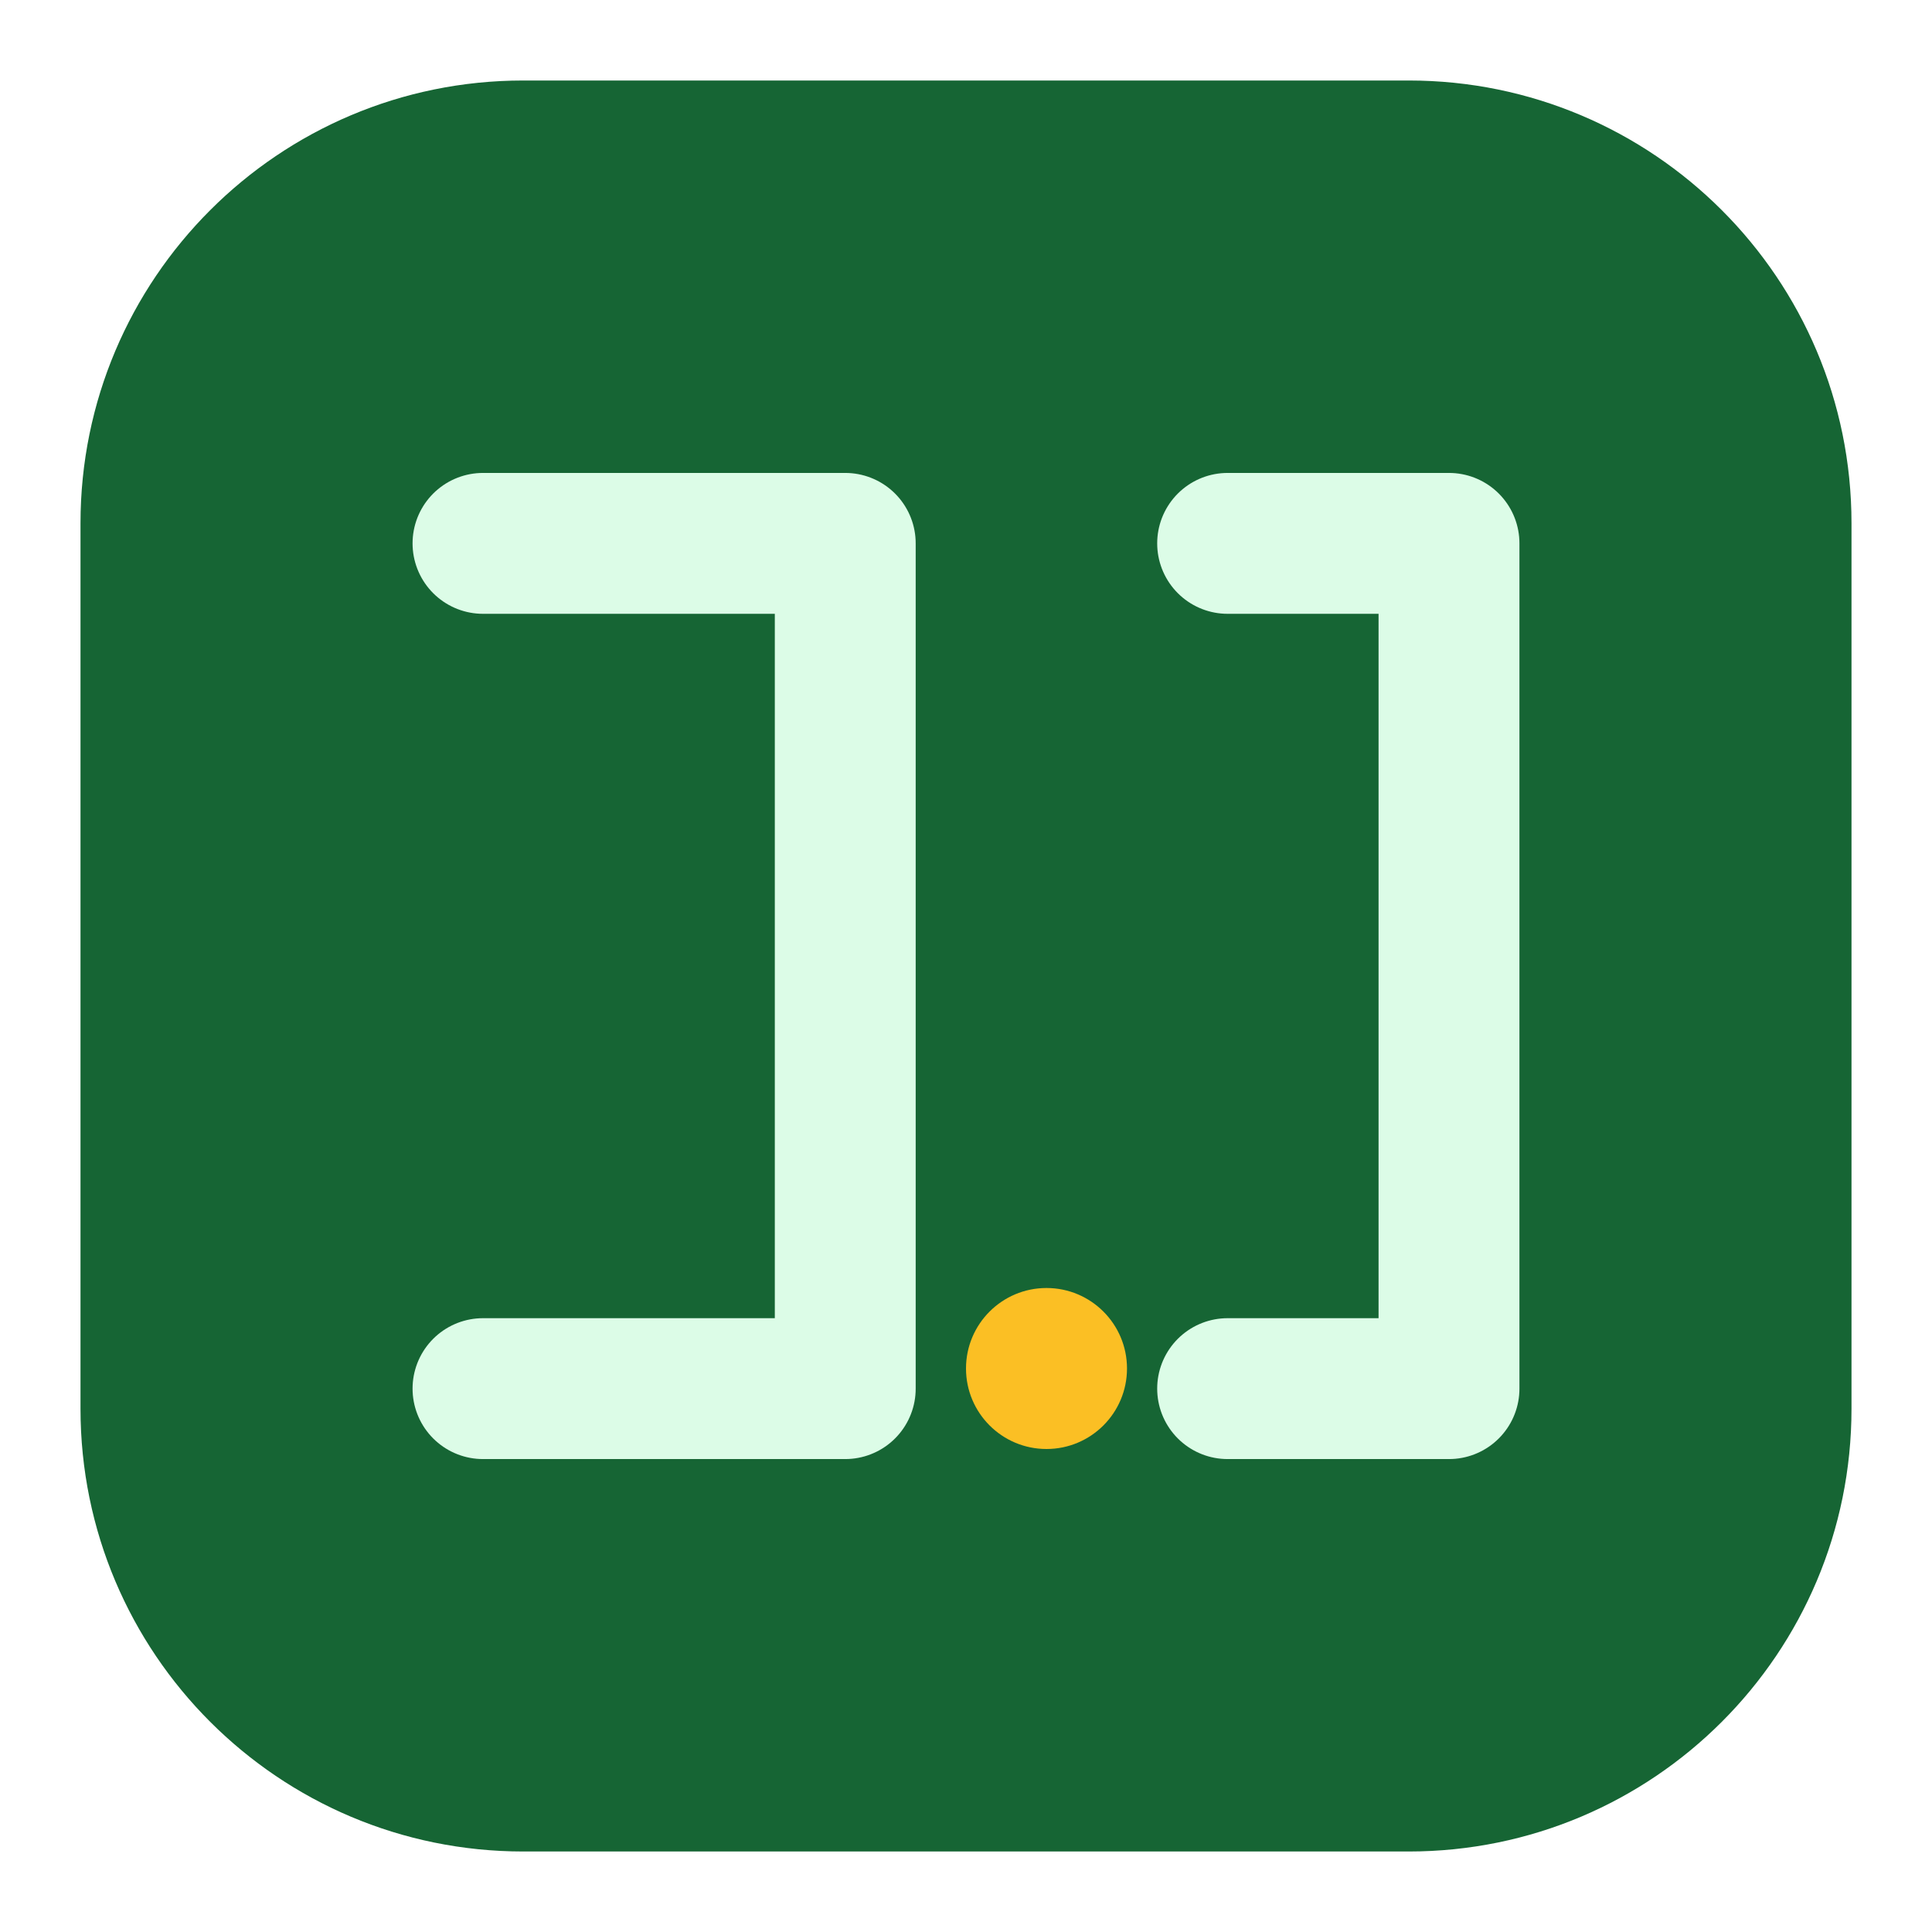
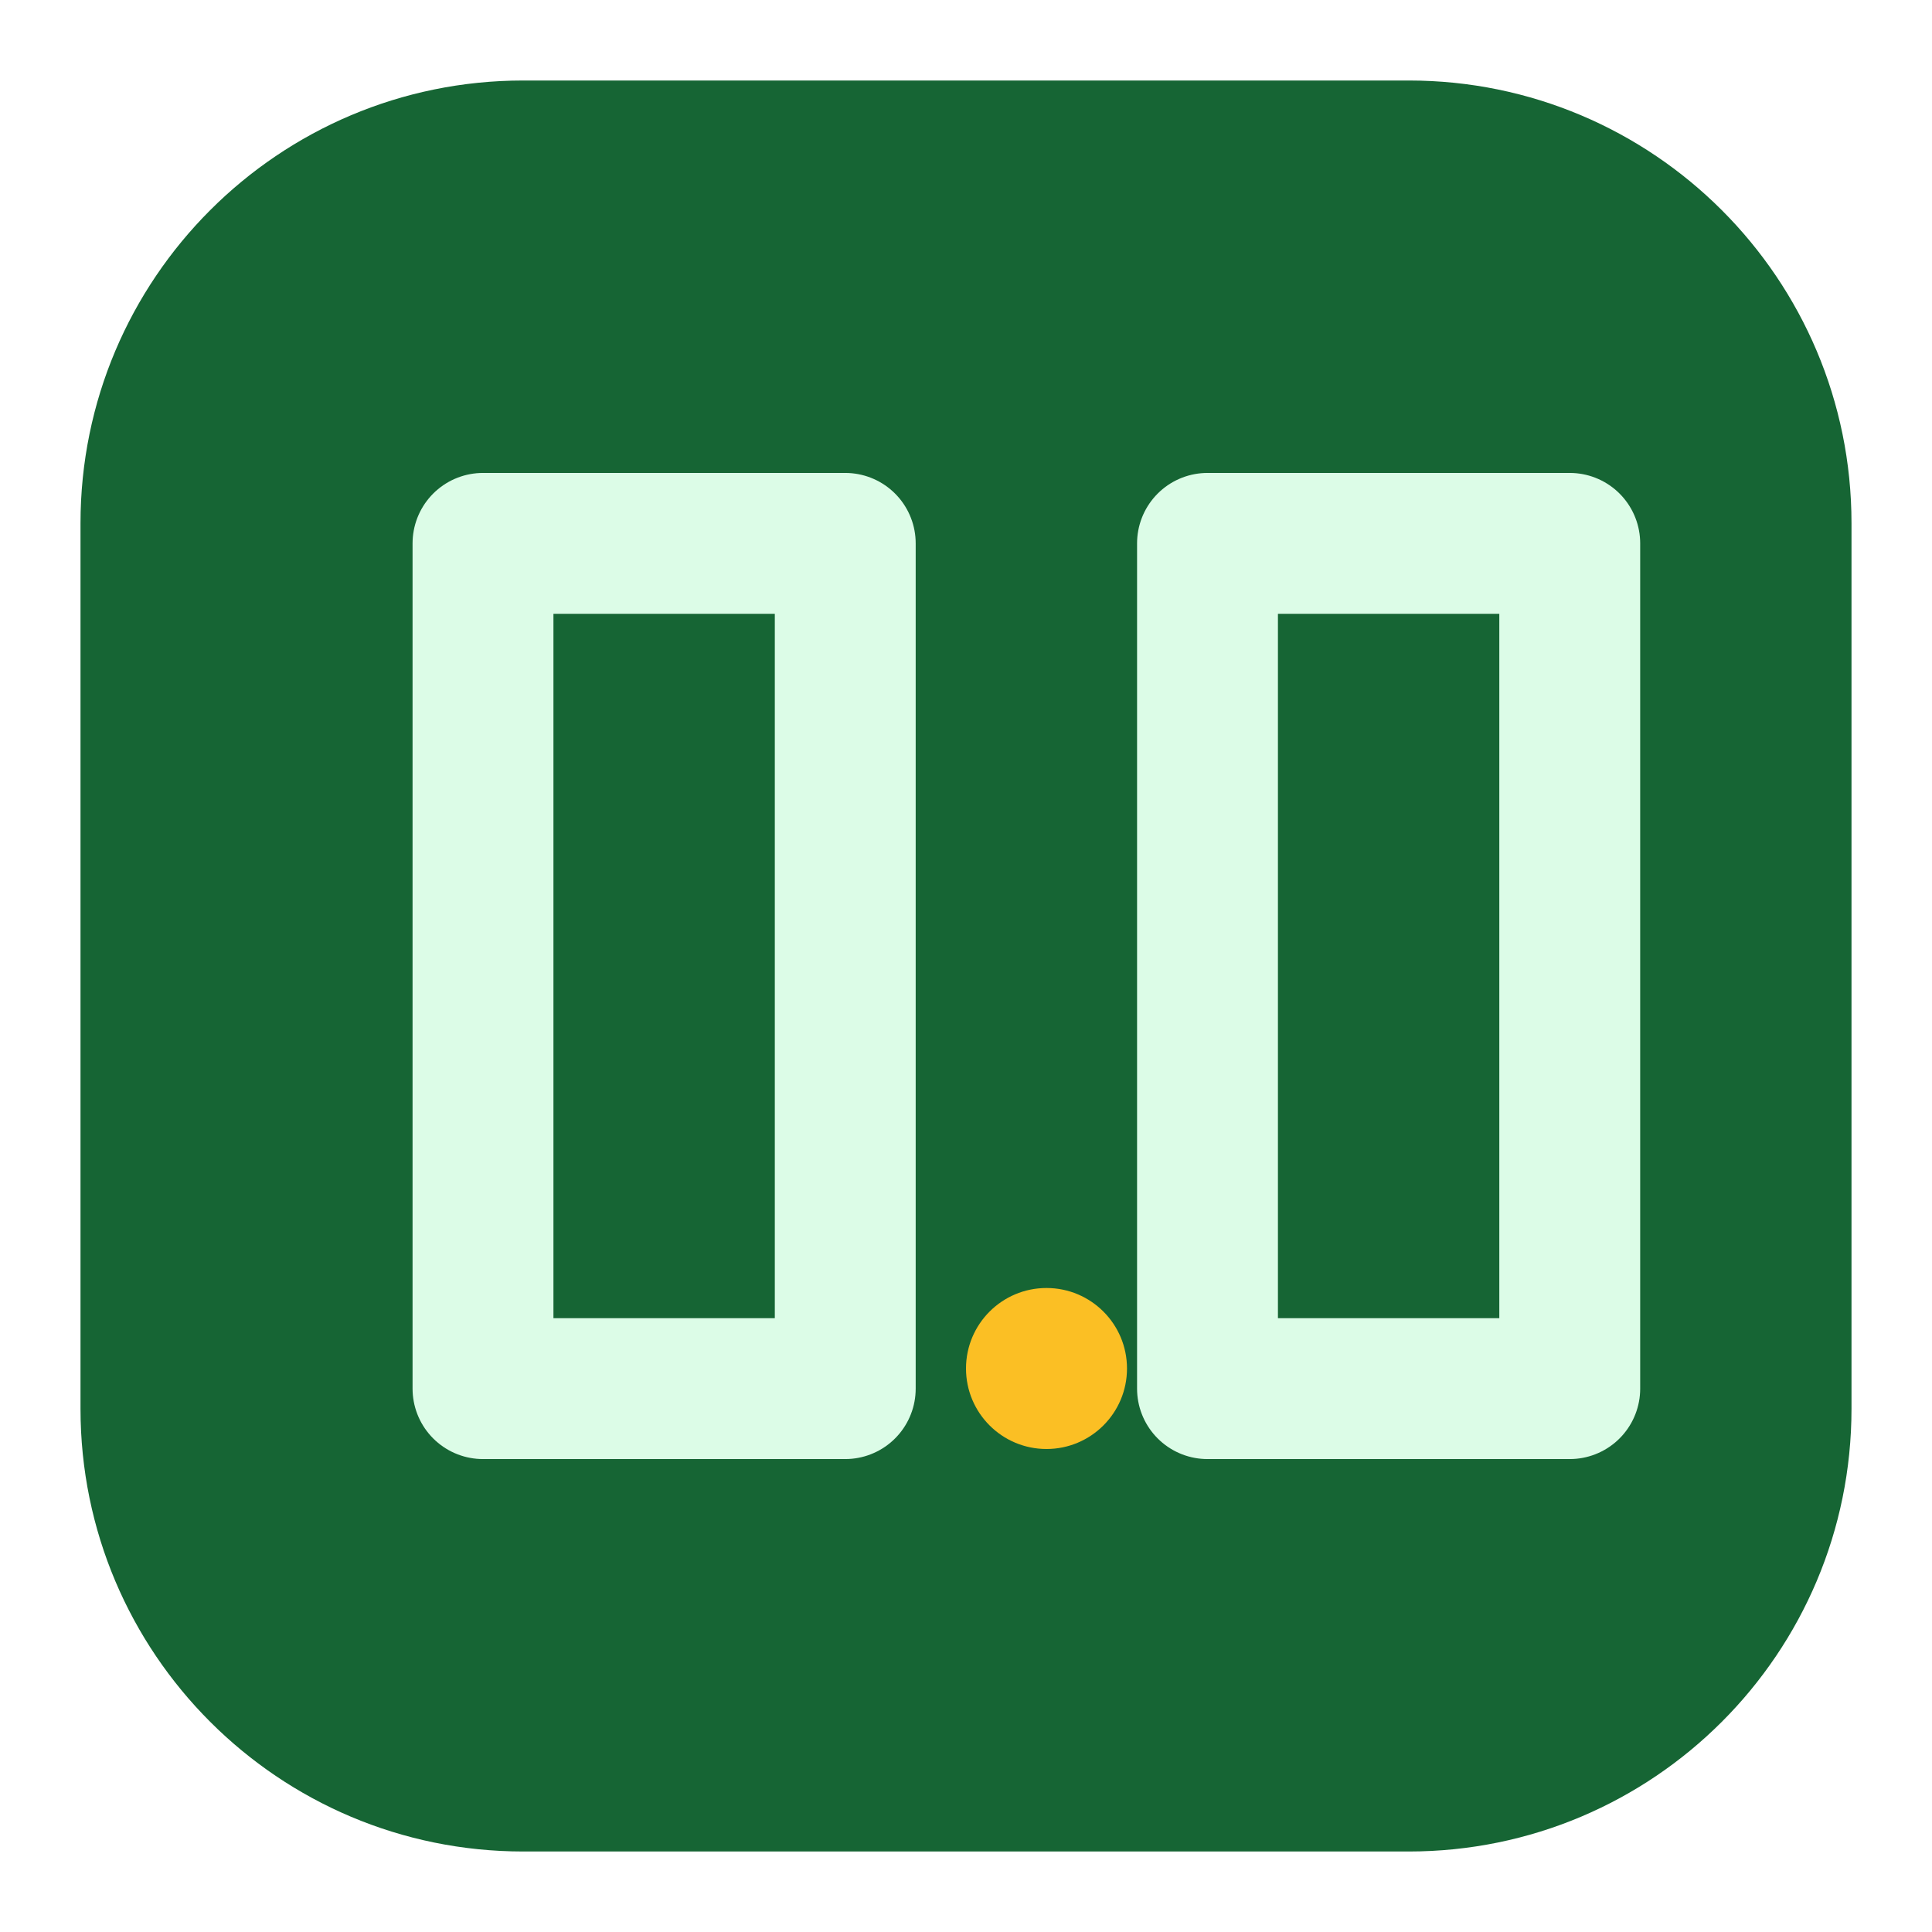
<svg xmlns="http://www.w3.org/2000/svg" viewBox="0 0 96 96">
  <rect x="4" y="4" width="88" height="88" rx="22" fill="#166534" />
-   <path d="M24 27h18v42H24m18-42v42M61 27h11v42H61m11-42v42" fill="none" stroke="#dcfce7" stroke-width="7" stroke-linecap="round" stroke-linejoin="round" />
+   <path d="M24 27h18v42H24zM60 27h18v42H60z" fill="none" stroke="#dcfce7" stroke-width="7" stroke-linecap="round" stroke-linejoin="round" />
  <circle cx="52" cy="68" r="4" fill="#fbbf24" />
</svg>
